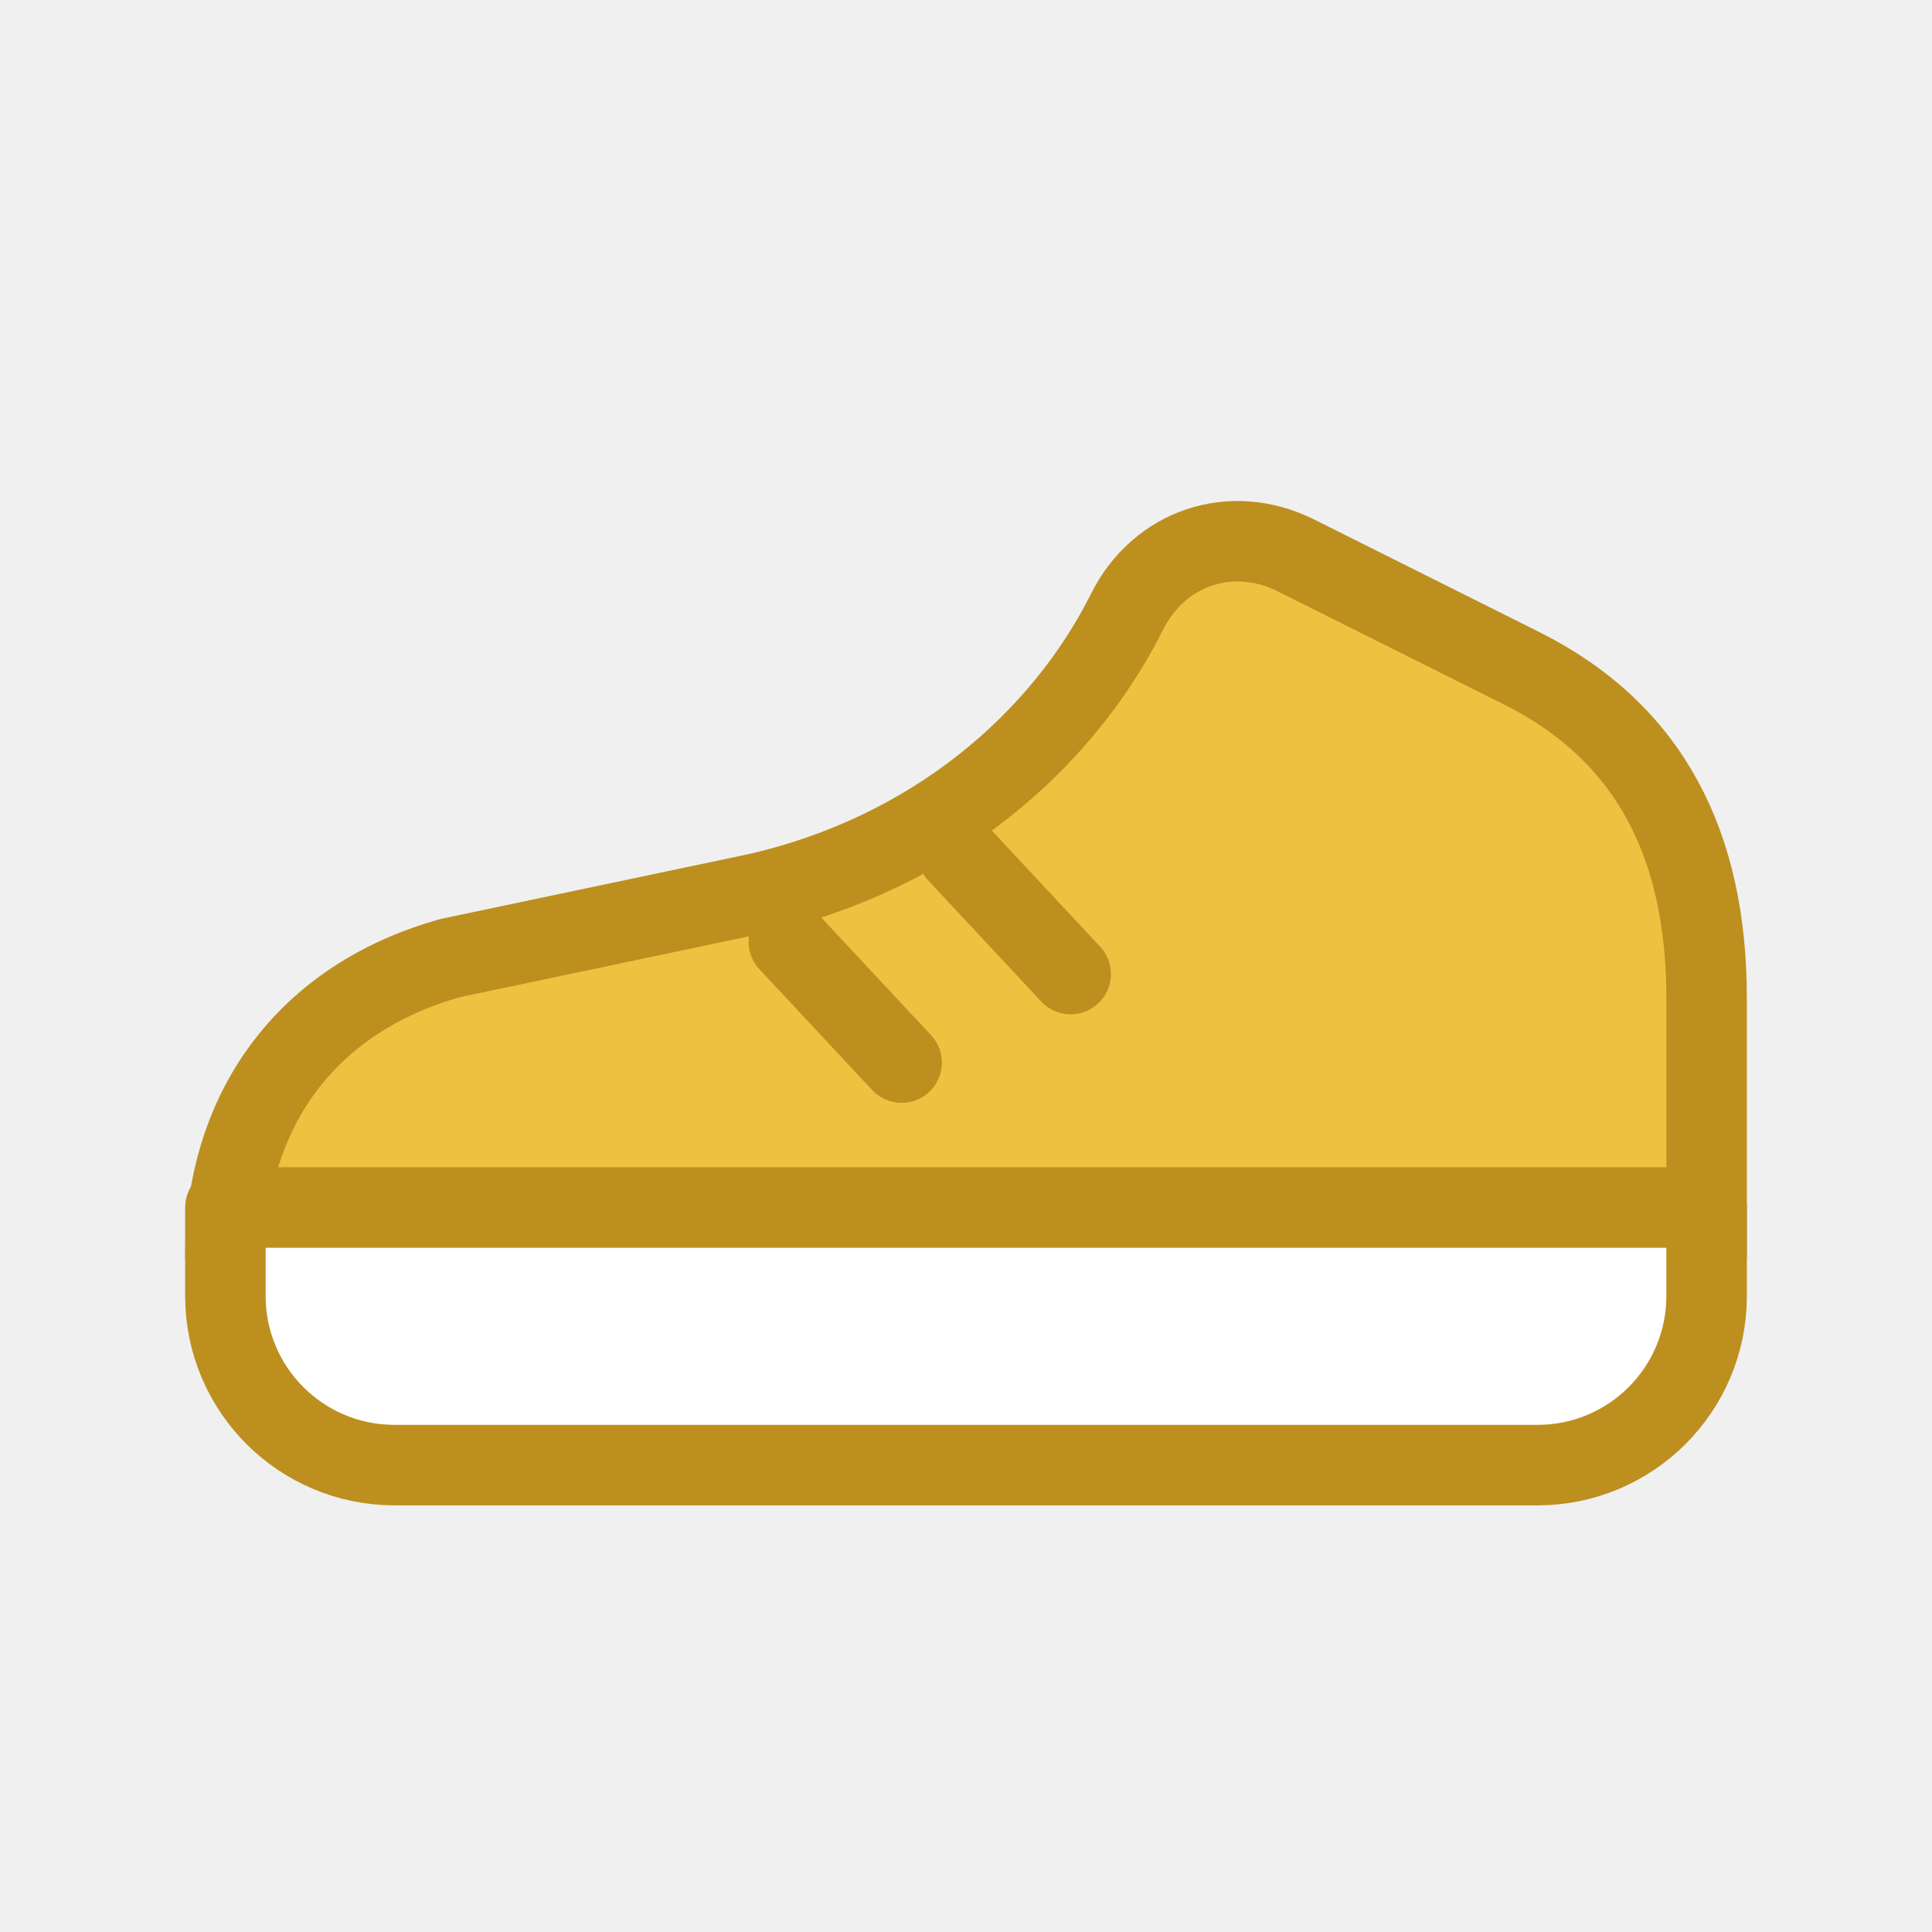
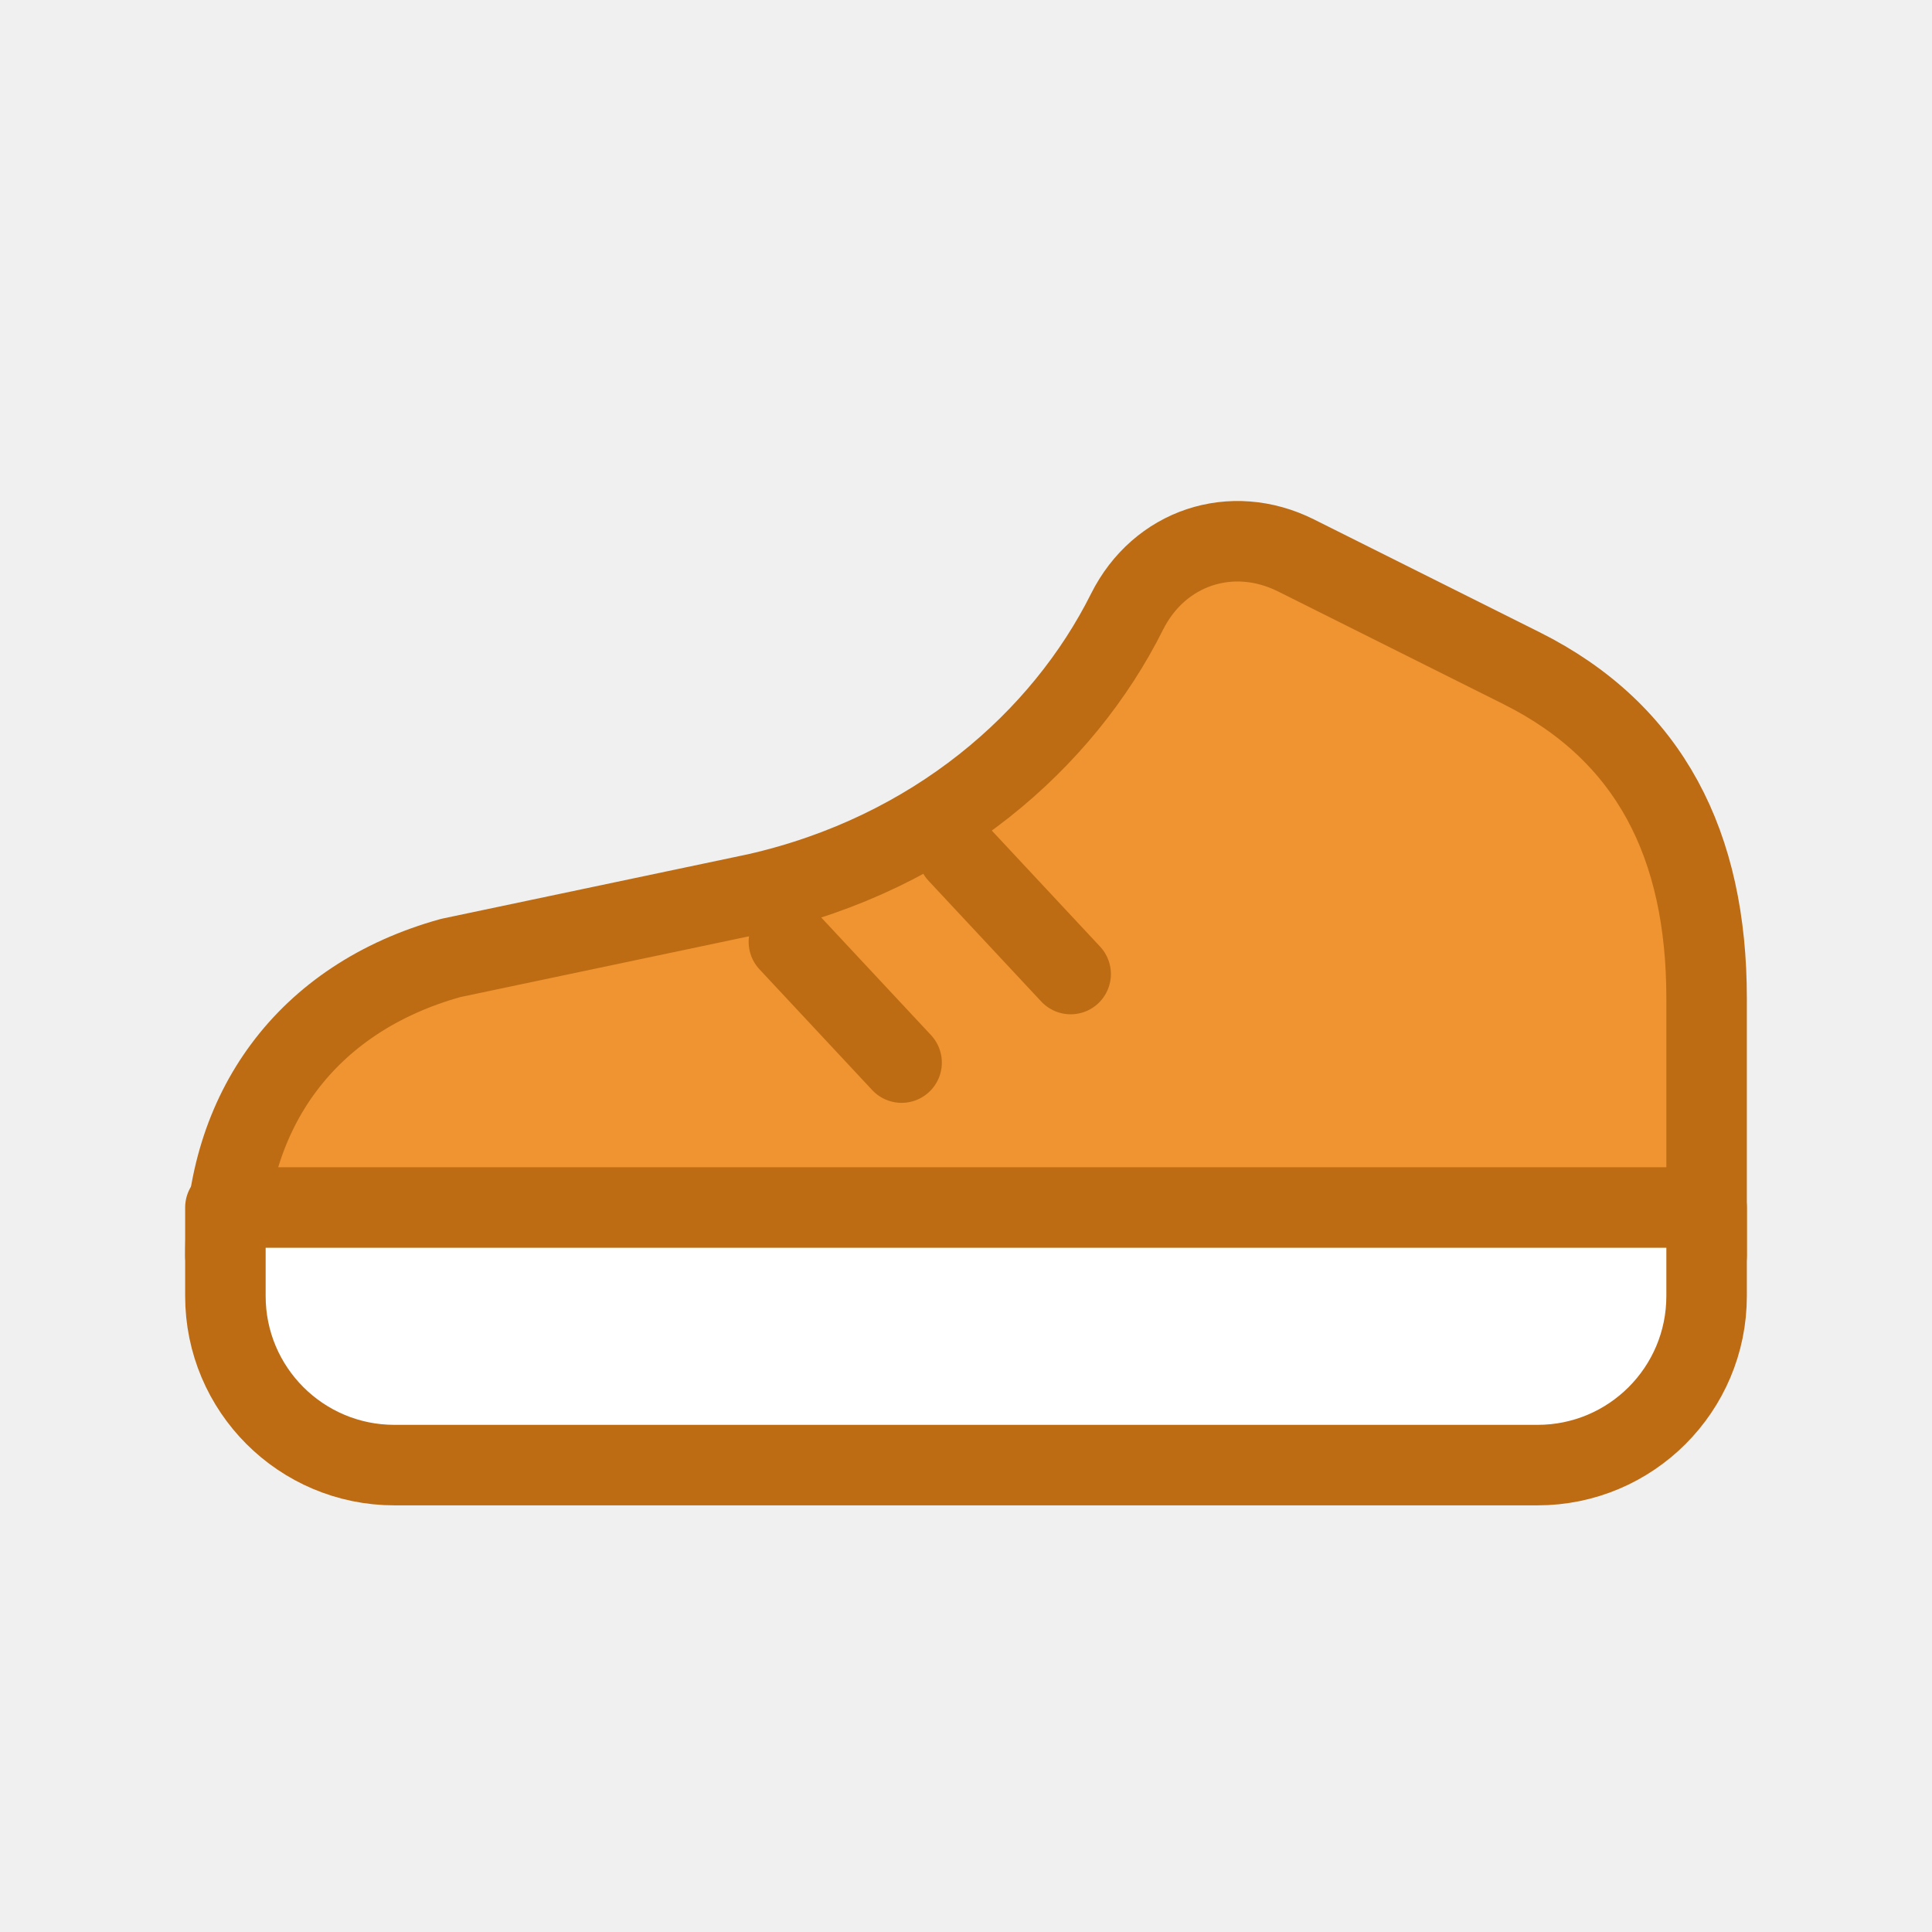
<svg xmlns="http://www.w3.org/2000/svg" viewBox="0 0 24 24">
-   <path fill="#f0c040" stroke="#bd8f1f" stroke-width="1" stroke-linejoin="round" d="M2.8 15.6 C2.8 13.8 3.8 12.4 5.6 11.9 L9.4 11.1 C11.6 10.6 13.2 9.2 14 7.6 C14.4 6.8 15.3 6.5 16.1 6.9 L18.9 8.3 C20.5 9.1 21.2 10.5 21.2 12.4 L21.2 15.6 Z" />
-   <path fill="#ffffff" stroke="#bd8f1f" stroke-width="1" stroke-linejoin="round" d="M2.8 15 H21.2 V16.1 A2.1 2.1 0 0 1 19.1 18.2 H4.9 A2.1 2.1 0 0 1 2.8 16.1 Z" />
-   <path fill="none" stroke="#bd8f1f" stroke-width="1" stroke-linecap="round" d="M9.8 11.7 L11.2 13.2 M11.9 10.6 L13.3 12.1" />
+   <path fill="#ef9430" stroke="#bd6c14" stroke-width="1" stroke-linejoin="round" d="M2.8 15.6 C2.8 13.8 3.8 12.4 5.6 11.9 L9.4 11.1 C11.6 10.6 13.2 9.2 14 7.6 C14.4 6.8 15.3 6.5 16.1 6.9 L18.9 8.3 C20.5 9.1 21.2 10.5 21.2 12.4 L21.2 15.6 Z" />
+   <path fill="#ffffff" stroke="#bd6c14" stroke-width="1" stroke-linejoin="round" d="M2.8 15 H21.2 V16.1 A2.1 2.1 0 0 1 19.1 18.2 H4.9 A2.1 2.1 0 0 1 2.8 16.1 Z" />
+   <path fill="none" stroke="#bd6c14" stroke-width="1" stroke-linecap="round" d="M9.8 11.7 L11.2 13.2 M11.9 10.6 L13.3 12.1" />
</svg>
